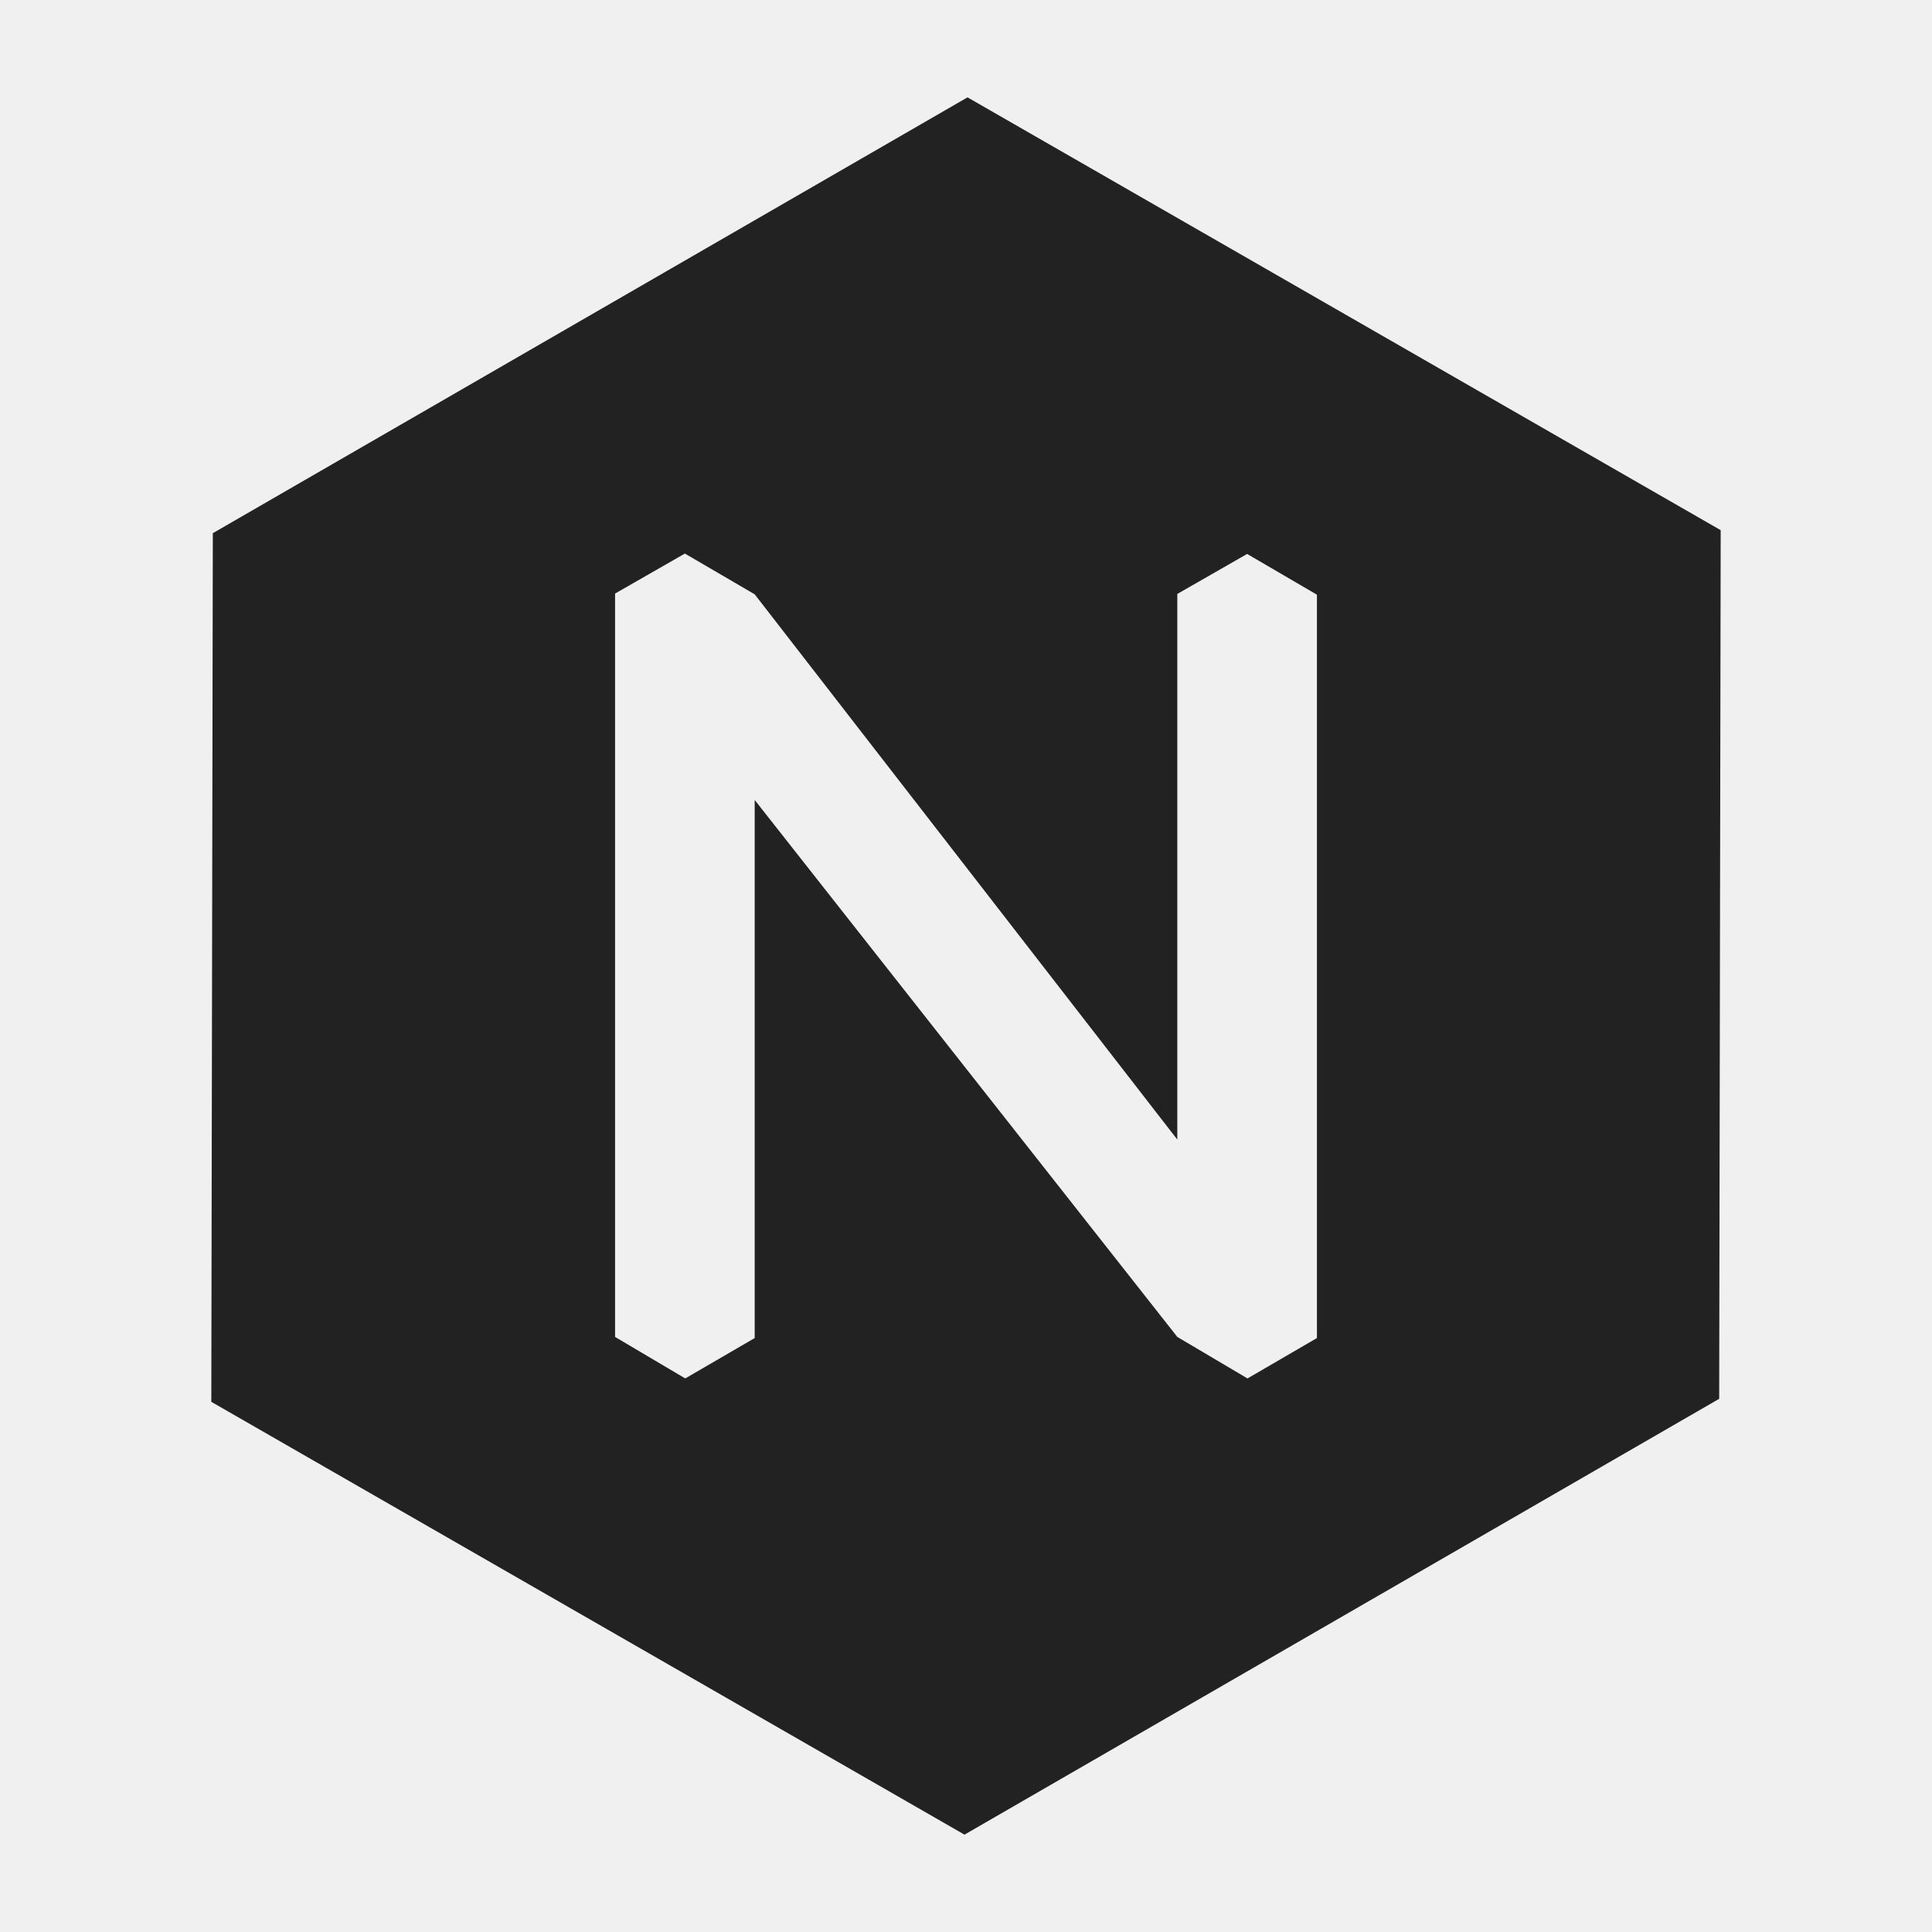
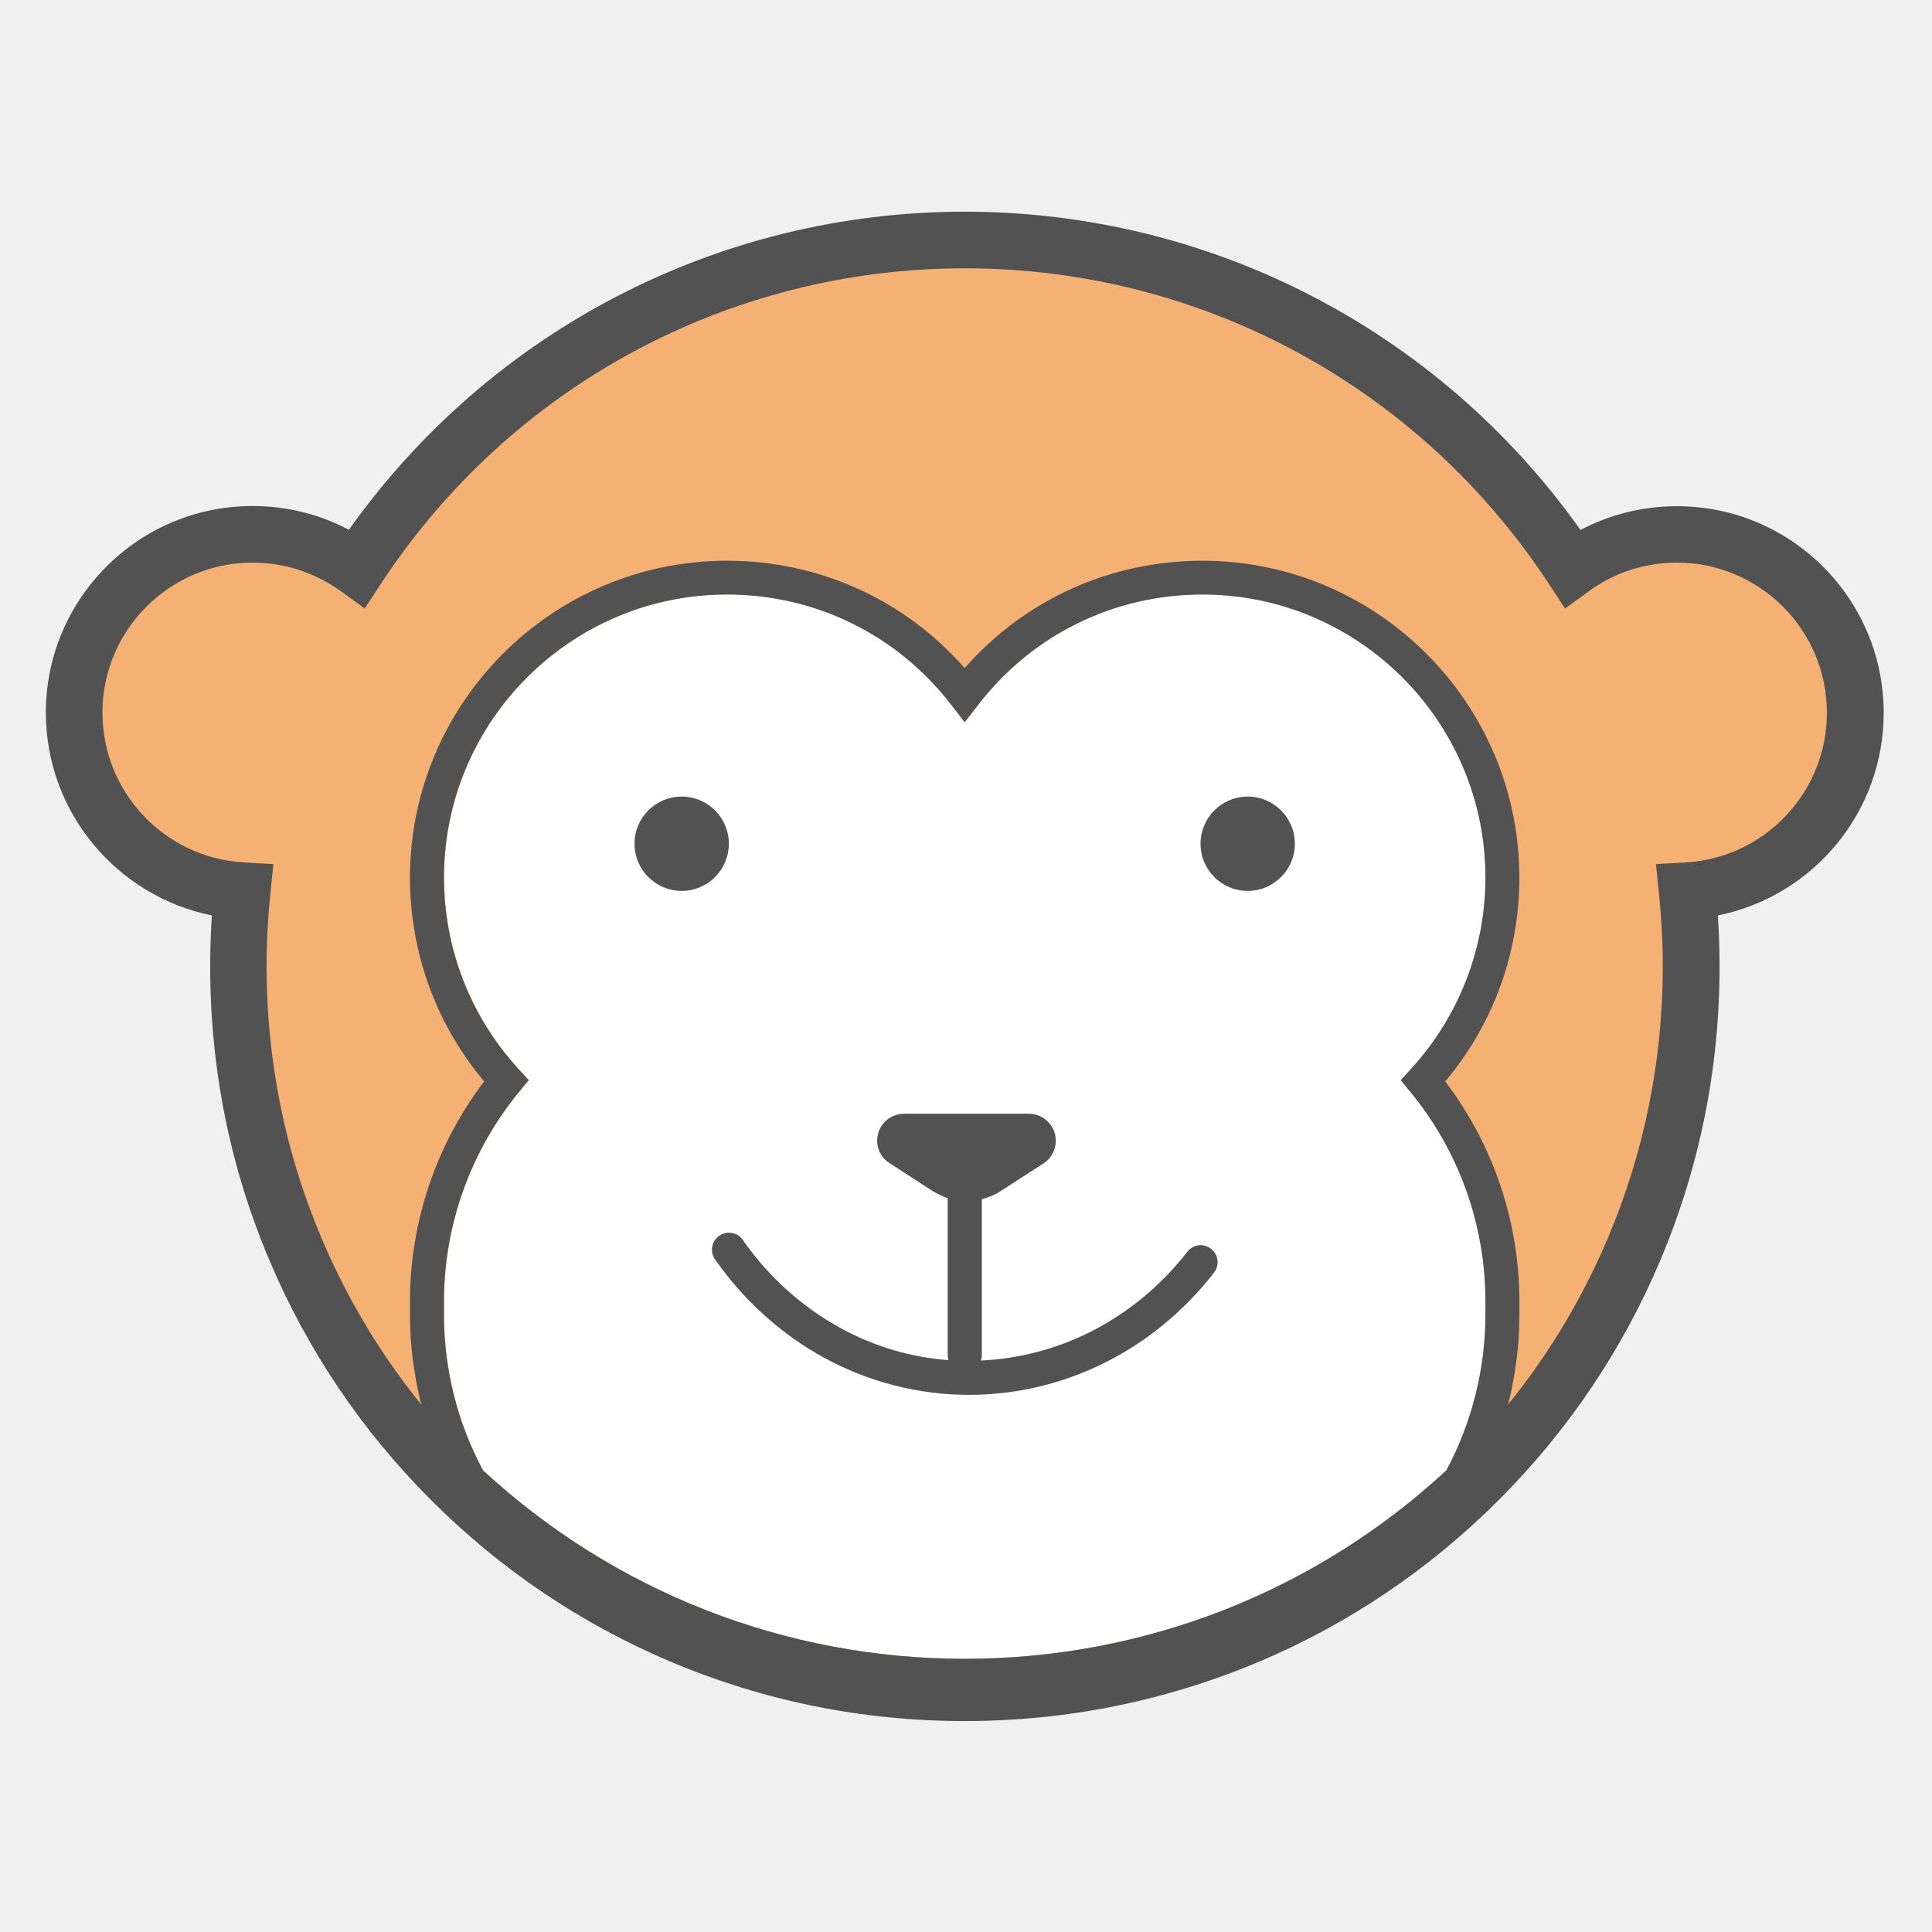
- <svg xmlns="http://www.w3.org/2000/svg" xml:space="preserve" enable-background="new 0 0 512 512" viewBox="0 0 512 512" height="512px" width="512px" y="0px" x="0px" id="NexT" version="1.1">
-   <defs id="defs3388" />
-   <path style="fill:#222222;fill-opacity:1" id="path3384" d="M 256.4,25.8 56.4,141.3 56,371.5 255.6,486.2 455.6,370.7 456,140.5 Z m 92.6,328.8 -18.4,10.7 -18.6,-11 0,0 -112,-142.3 0,142.6 -18.4,10.7 -18.6,-11 0,-197 18.5,-10.6 18.5,10.8 0,0 112,144.5 0,-144.6 18.5,-10.6 18.5,10.8 z" />
+ <svg xmlns="http://www.w3.org/2000/svg" t="1591230566958" class="icon" viewBox="0 0 1024 1024" version="1.1" p-id="1848" width="180" height="180">
+   <defs>
+     <style type="text/css" />
+   </defs>
+   <path d="M128.4 472.1c-49.7-2.8-89.1-44-89.1-94.3 0-52.2 42.3-94.5 94.5-94.5 20.7 0 39.9 6.7 55.4 18 68.8-104.8 187.3-174 322.1-174s253.3 69.2 322.1 174c15.6-11.3 34.7-18 55.4-18 52.2 0 94.5 42.3 94.5 94.5 0 50.4-39.4 91.5-89.1 94.3 1.4 13.2 2.1 26.6 2.1 40.2 0 212.6-172.4 385-385 385s-385-172.4-385-385c0-13.6 0.7-27 2.1-40.2z" fill="#F5B074" p-id="1849" />
+   <path d="M511.3 912.2c-54 0-106.4-10.6-155.7-31.4-47.6-20.1-90.4-49-127.1-85.7s-65.6-79.5-85.7-127.1c-20.9-49.3-31.4-101.7-31.4-155.7 0-9 0.3-18.1 0.9-27.1-50.4-10.2-88-54.7-88-107.5 0-60.4 49.1-109.5 109.5-109.5 18.1 0 35.5 4.3 51.1 12.6C260.1 175 381 112.2 511.3 112.2S762.6 175 837.7 280.9c15.7-8.3 33.1-12.6 51.2-12.6 60.4 0 109.5 49.1 109.5 109.5 0 52.8-37.5 97.3-87.9 107.4 0.6 9 0.9 18.1 0.9 27.1 0 54-10.6 106.4-31.4 155.7-20.1 47.6-49 90.4-85.7 127.1s-79.5 65.6-127.1 85.7c-49.5 20.8-101.9 31.4-155.9 31.4z m-377.5-614c-43.8 0-79.5 35.7-79.5 79.5 0 42.1 32.9 77 74.9 79.4l15.7 0.9-1.6 15.6c-1.3 12.7-2 25.7-2 38.6 0 50 9.8 98.4 29.1 144 18.6 44.1 45.3 83.6 79.3 117.6s73.6 60.7 117.6 79.3c45.6 19.3 94.1 29.1 144 29.1s98.4-9.8 144-29.1c44.1-18.6 83.6-45.3 117.6-79.3s60.7-73.6 79.3-117.6c19.3-45.6 29.1-94.1 29.1-144 0-12.9-0.7-25.9-2-38.6l-1.6-15.6 15.7-0.9c42-2.4 74.9-37.2 74.9-79.4 0-43.8-35.7-79.5-79.5-79.5-16.9 0-33 5.2-46.6 15.1l-12.7 9.2-8.6-13.1c-68.7-104.7-184.5-167.2-309.5-167.2-125.1 0-240.8 62.5-309.5 167.2l-8.6 13.1-12.7-9.2c-13.8-9.9-29.9-15.1-46.8-15.1z" fill="#525252" p-id="1850" />
+   <path d="M256.1 779.3c69.7 64.5 160.3 99.9 255.3 99.9s185.6-35.5 255.3-99.9c13.6-25.2 20.7-53.7 20.7-82.6v-7c0-40.5-14.2-79.9-39.9-111.1l-5-6.1 5.3-5.8c25.5-27.7 39.6-63.8 39.6-101.6 0-82.7-67.3-150-150-150-46.9 0-90.2 21.3-118.9 58.5l-7.1 9.2-7.1-9.2c-28.7-37.2-72-58.5-118.9-58.5-82.7 0-150 67.3-150 150 0 37.7 14.1 73.8 39.6 101.6l5.3 5.8-5 6.1c-25.8 31.2-39.9 70.6-39.9 111.1v7c-0.1 28.9 7.1 57.4 20.7 82.6z" fill="#FFFFFF" p-id="1851" />
+   <path d="M805.3 465.2c0-92.6-75.4-168-168-168-48.8 0-94.1 20.6-126 56.9-31.9-36.3-77.2-56.9-126-56.9-92.6 0-168 75.4-168 168 0 39.7 13.9 77.7 39.3 108-25.4 33.4-39.3 74.4-39.3 116.5v7c0 32.3 8.2 64.3 23.6 92.5l0.7 1.3 1.1 1c73.1 68.2 168.5 105.8 268.6 105.8 100.1 0 195.5-37.6 268.6-105.8l1.1-1 0.7-1.3c15.5-28.2 23.6-60.2 23.6-92.5v-7c0-42.1-13.9-83.2-39.3-116.5 25.4-30.2 39.3-68.3 39.3-108z m-18 224.5v7c0 28.8-7.2 57.4-20.7 82.6-69.7 64.5-160.3 99.9-255.3 99.9S325.7 843.7 256 779.3c-13.6-25.2-20.7-53.7-20.7-82.6v-7c0-40.5 14.2-79.9 39.9-111.1l5-6.1-5.3-5.8c-25.5-27.8-39.6-63.8-39.6-101.6 0-82.7 67.3-150 150-150 46.9 0 90.2 21.3 118.9 58.5l7.1 9.2 7.1-9.2c28.7-37.2 72-58.5 118.9-58.5 82.7 0 150 67.3 150 150 0 37.7-14.1 73.8-39.6 101.6l-5.3 5.8 5 6.1c25.8 31.2 39.9 70.6 39.9 111.1z" fill="#525252" p-id="1852" />
+   <path d="M641.9 661.9c-3.9-3.1-9.6-2.4-12.6 1.6-27.3 34.9-66.8 55.7-109.4 57.6 0.3-0.9 0.5-1.8 0.5-2.8v-82.7c3.5-0.9 6.9-2.3 10-4.3l22.7-14.7c4.1-2.6 6.5-7.2 6.5-12 0-7.9-6.4-14.3-14.3-14.3h-66.1c-4.9 0-9.4 2.5-12 6.5-4.3 6.6-2.4 15.5 4.3 19.7l22.7 14.7c2.6 1.6 5.3 2.9 8.1 3.8v83.3c0 0.9 0.1 1.8 0.4 2.6-20-1.5-39.3-7.2-57.2-17-20.3-11.1-38.2-27.2-51.8-46.7-2.8-4.1-8.5-5.1-12.5-2.2-4.1 2.8-5.1 8.5-2.2 12.5 15.2 21.8 35.2 39.8 57.9 52.2 23.5 12.8 50 19.6 76.5 19.6 50.6 0 98-23.6 130-64.7 3.1-4 2.4-9.6-1.5-12.7z" fill="#525252" p-id="1853" />
+   <path d="M361.3 447.2m-25 0a25 25 0 1 0 50 0 25 25 0 1 0-50 0Z" fill="#525252" p-id="1854" />
+   <path d="M661.3 447.2m-25 0a25 25 0 1 0 50 0 25 25 0 1 0-50 0Z" fill="#525252" p-id="1855" />
</svg>
